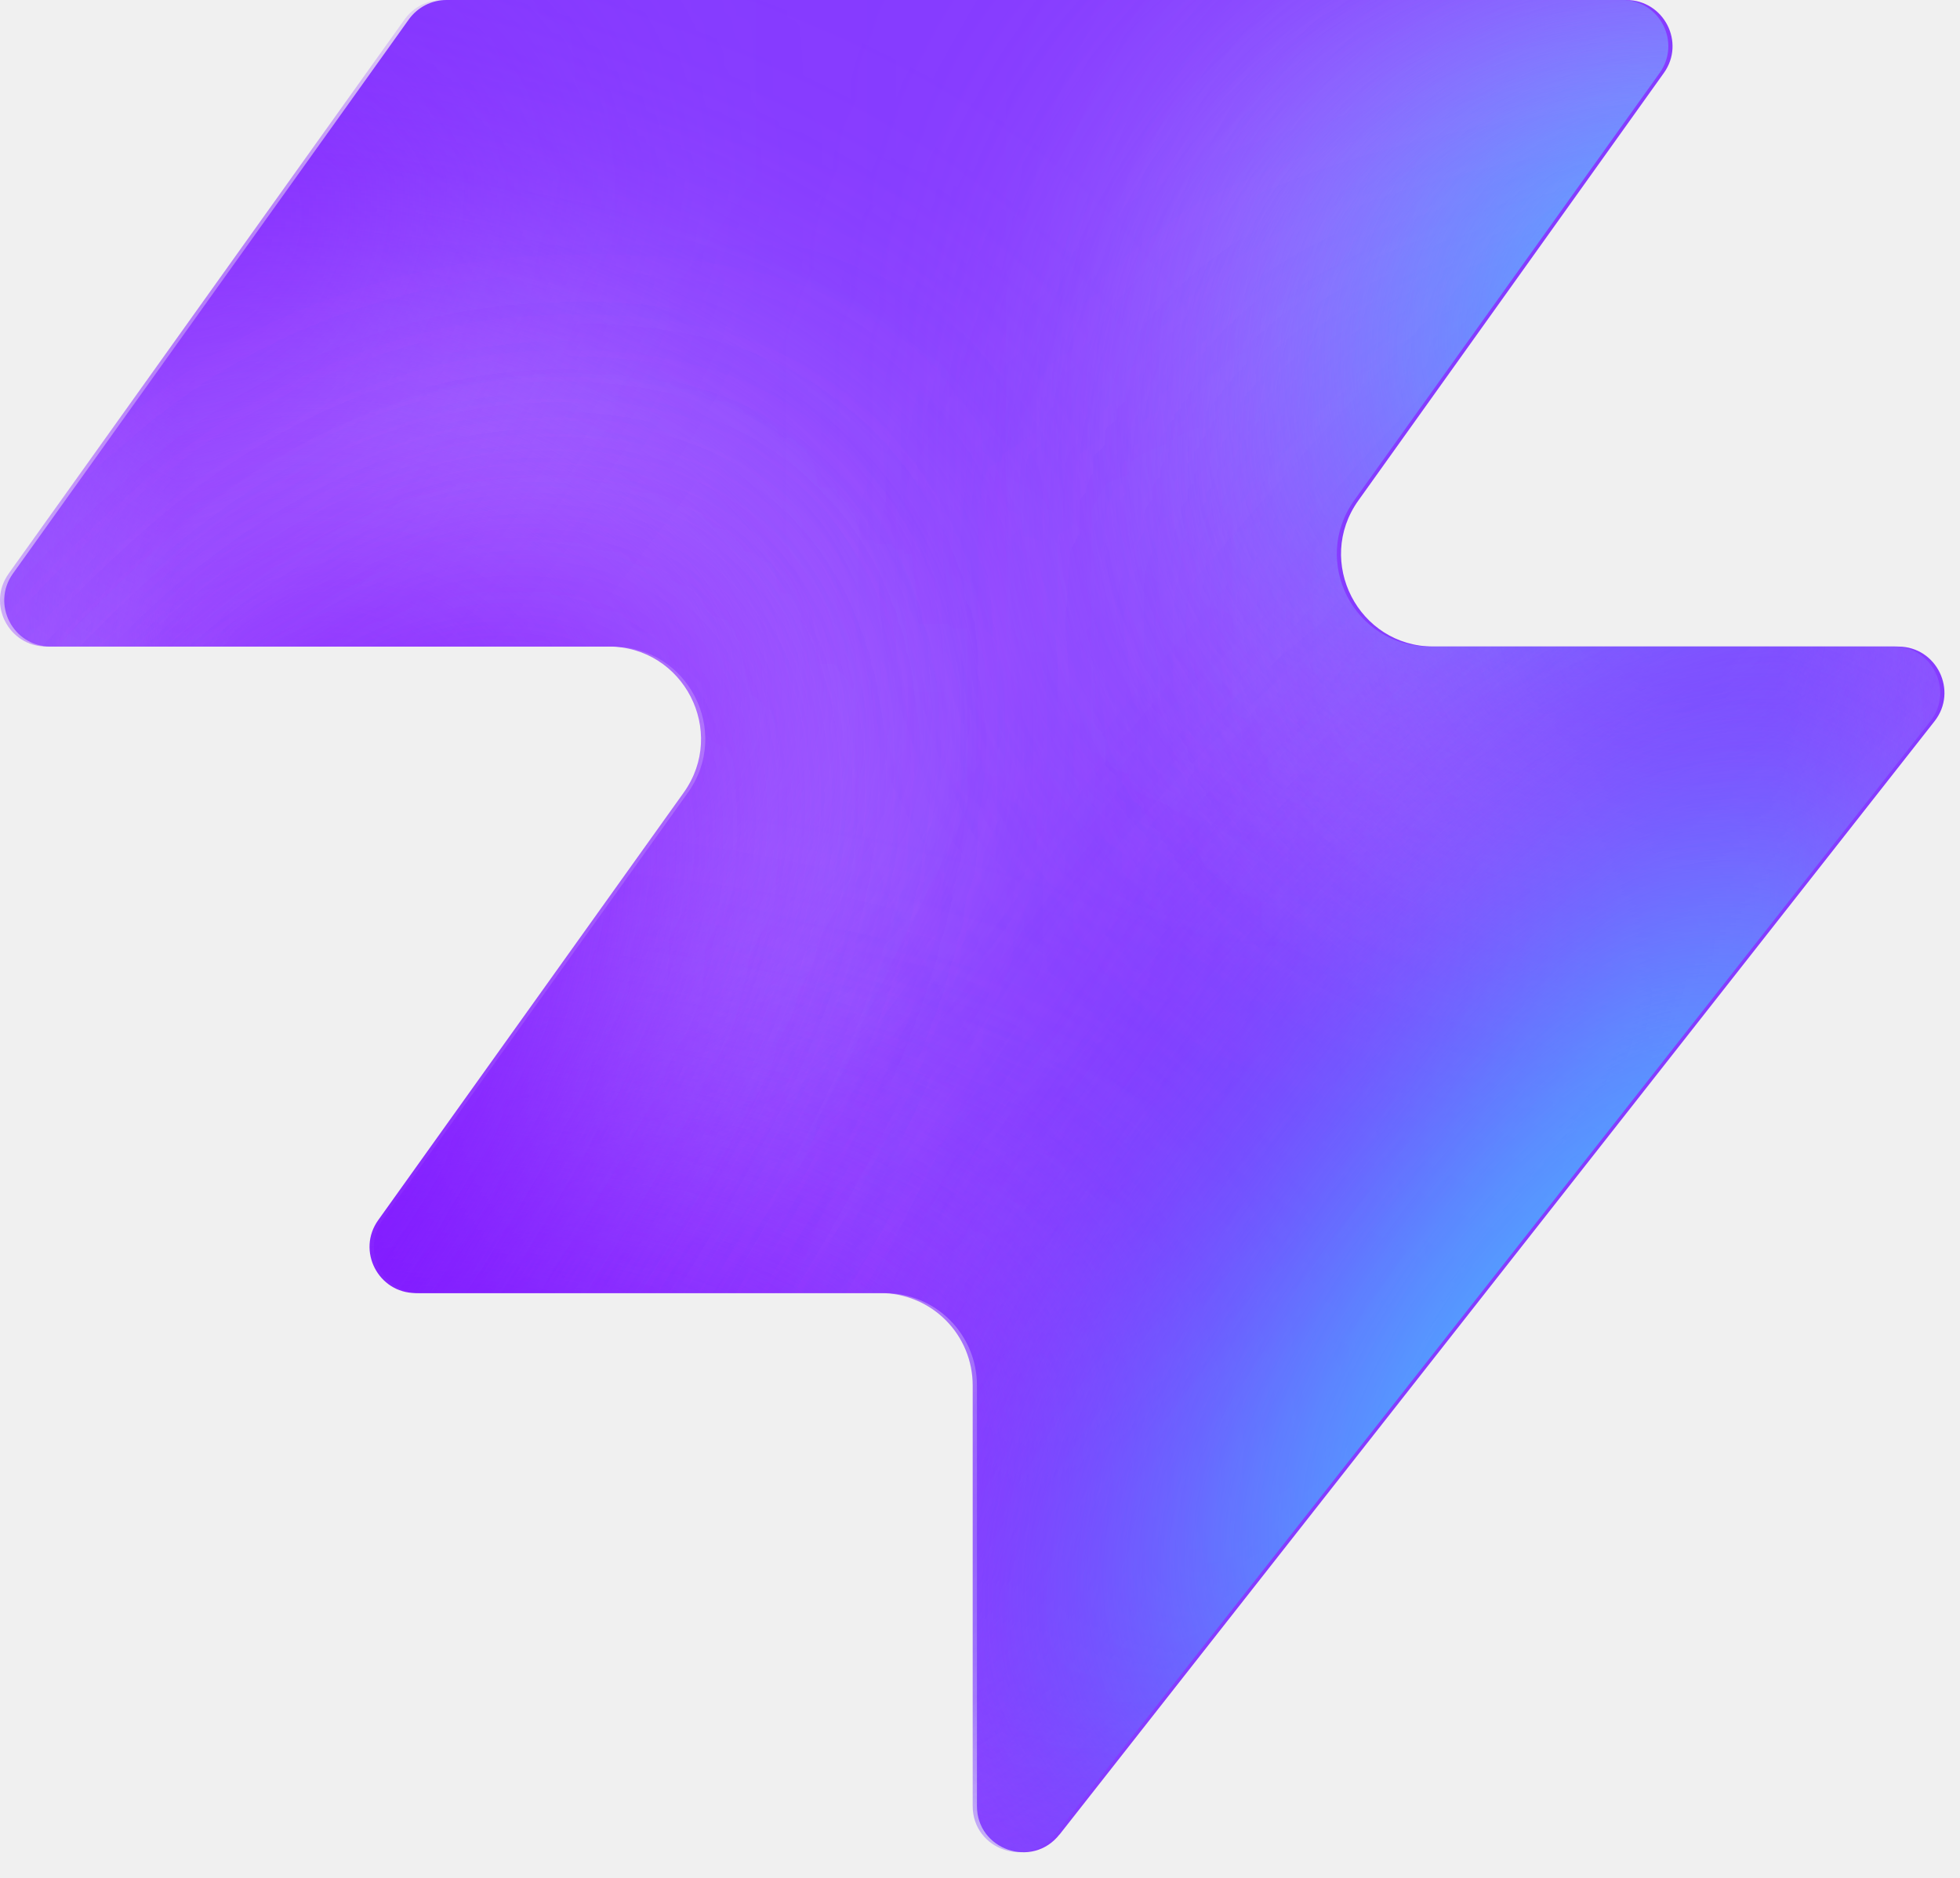
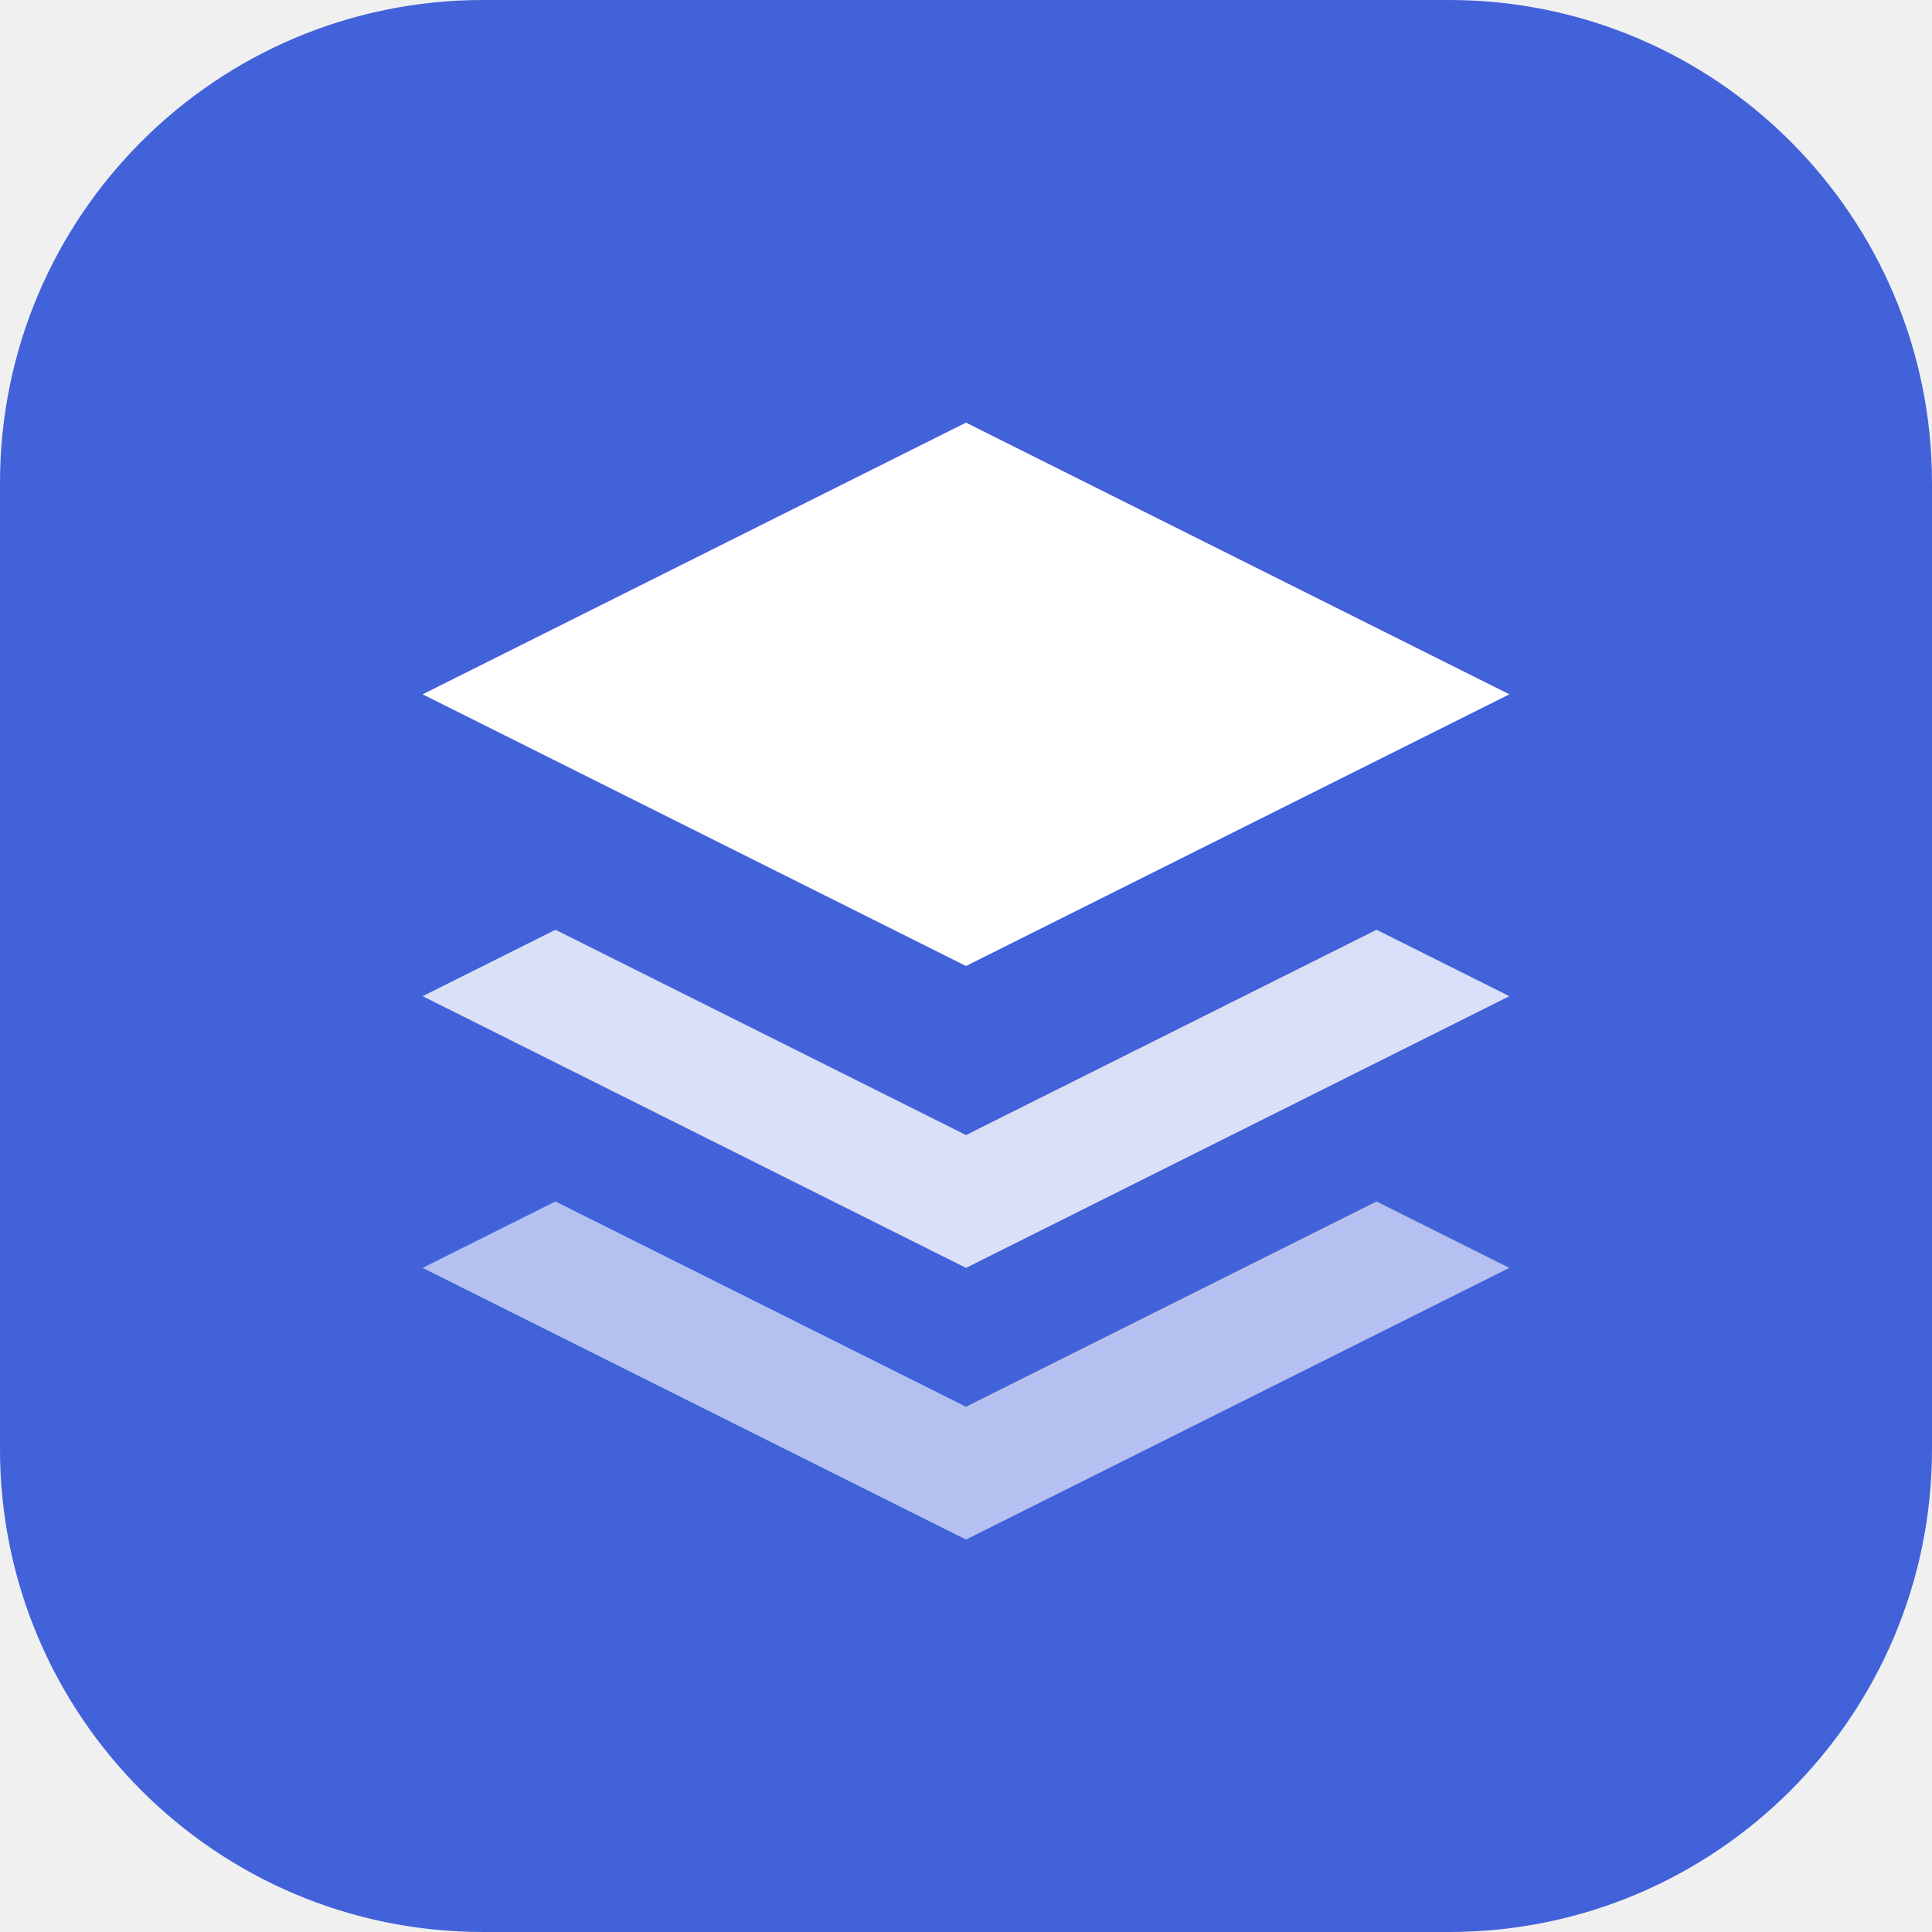
- <svg xmlns="http://www.w3.org/2000/svg" width="48" height="46" fill="none" viewBox="0 0 48 46">
-   <path fill="#863bff" d="M25.946 44.938c-.664.845-2.021.375-2.021-.698V33.937a2.26 2.26 0 0 0-2.262-2.262H10.287c-.92 0-1.456-1.04-.92-1.788l7.48-10.471c1.07-1.497 0-3.578-1.842-3.578H1.237c-.92 0-1.456-1.04-.92-1.788L10.013.474c.214-.297.556-.474.92-.474h28.894c.92 0 1.456 1.04.92 1.788l-7.48 10.471c-1.07 1.498 0 3.579 1.842 3.579h11.377c.943 0 1.473 1.088.89 1.83L25.947 44.94z" style="fill:#863bff;fill:color(display-p3 .525 .23 1);fill-opacity:1" />
-   <mask id="a" width="48" height="46" x="0" y="0" maskUnits="userSpaceOnUse" style="mask-type:alpha">
-     <path fill="#000" d="M25.842 44.938c-.664.844-2.021.375-2.021-.698V33.937a2.26 2.26 0 0 0-2.262-2.262H10.183c-.92 0-1.456-1.04-.92-1.788l7.48-10.471c1.07-1.498 0-3.579-1.842-3.579H1.133c-.92 0-1.456-1.04-.92-1.787L9.91.473c.214-.297.556-.474.92-.474h28.894c.92 0 1.456 1.04.92 1.788l-7.48 10.471c-1.07 1.498 0 3.578 1.842 3.578h11.377c.943 0 1.473 1.088.89 1.832L25.843 44.94z" style="fill:#000;fill-opacity:1" />
-   </mask>
-   <g mask="url(#a)">
-     <g filter="url(#b)">
-       <ellipse cx="5.508" cy="14.704" fill="#ede6ff" rx="5.508" ry="14.704" style="fill:#ede6ff;fill:color(display-p3 .927 .903 1);fill-opacity:1" transform="matrix(.00324 1 1 -.00324 -4.47 31.516)" />
-     </g>
-     <g filter="url(#c)">
-       <ellipse cx="10.399" cy="29.851" fill="#ede6ff" rx="10.399" ry="29.851" style="fill:#ede6ff;fill:color(display-p3 .927 .903 1);fill-opacity:1" transform="matrix(.00324 1 1 -.00324 -39.328 7.883)" />
-     </g>
-     <g filter="url(#d)">
-       <ellipse cx="5.508" cy="30.487" fill="#7e14ff" rx="5.508" ry="30.487" style="fill:#7e14ff;fill:color(display-p3 .492 .077 1);fill-opacity:1" transform="rotate(89.814 -25.913 -14.639)scale(1 -1)" />
-     </g>
-     <g filter="url(#e)">
-       <ellipse cx="5.508" cy="30.599" fill="#7e14ff" rx="5.508" ry="30.599" style="fill:#7e14ff;fill:color(display-p3 .492 .077 1);fill-opacity:1" transform="rotate(89.814 -32.644 -3.334)scale(1 -1)" />
-     </g>
-     <g filter="url(#f)">
-       <ellipse cx="5.508" cy="30.599" fill="#7e14ff" rx="5.508" ry="30.599" style="fill:#7e14ff;fill:color(display-p3 .492 .077 1);fill-opacity:1" transform="matrix(.00324 1 1 -.00324 -34.34 30.47)" />
-     </g>
-     <g filter="url(#g)">
-       <ellipse cx="14.072" cy="22.078" fill="#ede6ff" rx="14.072" ry="22.078" style="fill:#ede6ff;fill:color(display-p3 .927 .903 1);fill-opacity:1" transform="rotate(93.35 24.506 48.493)scale(-1 1)" />
-     </g>
-     <g filter="url(#h)">
-       <ellipse cx="3.47" cy="21.501" fill="#7e14ff" rx="3.47" ry="21.501" style="fill:#7e14ff;fill:color(display-p3 .492 .077 1);fill-opacity:1" transform="rotate(89.009 28.708 47.59)scale(-1 1)" />
-     </g>
-     <g filter="url(#i)">
-       <ellipse cx="3.47" cy="21.501" fill="#7e14ff" rx="3.47" ry="21.501" style="fill:#7e14ff;fill:color(display-p3 .492 .077 1);fill-opacity:1" transform="rotate(89.009 28.708 47.59)scale(-1 1)" />
-     </g>
-     <g filter="url(#j)">
-       <ellipse cx=".387" cy="8.972" fill="#7e14ff" rx="4.407" ry="29.108" style="fill:#7e14ff;fill:color(display-p3 .492 .077 1);fill-opacity:1" transform="rotate(39.51 .387 8.972)" />
-     </g>
-     <g filter="url(#k)">
-       <ellipse cx="47.523" cy="-6.092" fill="#7e14ff" rx="4.407" ry="29.108" style="fill:#7e14ff;fill:color(display-p3 .492 .077 1);fill-opacity:1" transform="rotate(37.892 47.523 -6.092)" />
-     </g>
-     <g filter="url(#l)">
-       <ellipse cx="41.412" cy="6.333" fill="#47bfff" rx="5.971" ry="9.665" style="fill:#47bfff;fill:color(display-p3 .28 .748 1);fill-opacity:1" transform="rotate(37.892 41.412 6.333)" />
-     </g>
-     <g filter="url(#m)">
-       <ellipse cx="-1.879" cy="38.332" fill="#7e14ff" rx="4.407" ry="29.108" style="fill:#7e14ff;fill:color(display-p3 .492 .077 1);fill-opacity:1" transform="rotate(37.892 -1.88 38.332)" />
-     </g>
-     <g filter="url(#n)">
-       <ellipse cx="-1.879" cy="38.332" fill="#7e14ff" rx="4.407" ry="29.108" style="fill:#7e14ff;fill:color(display-p3 .492 .077 1);fill-opacity:1" transform="rotate(37.892 -1.88 38.332)" />
-     </g>
-     <g filter="url(#o)">
-       <ellipse cx="35.651" cy="29.907" fill="#7e14ff" rx="4.407" ry="29.108" style="fill:#7e14ff;fill:color(display-p3 .492 .077 1);fill-opacity:1" transform="rotate(37.892 35.651 29.907)" />
-     </g>
-     <g filter="url(#p)">
-       <ellipse cx="38.418" cy="32.4" fill="#47bfff" rx="5.971" ry="15.297" style="fill:#47bfff;fill:color(display-p3 .28 .748 1);fill-opacity:1" transform="rotate(37.892 38.418 32.4)" />
-     </g>
-   </g>
-   <defs>
-     <filter id="b" width="60.045" height="41.654" x="-19.77" y="16.149" color-interpolation-filters="sRGB" filterUnits="userSpaceOnUse">
-       <feFlood flood-opacity="0" result="BackgroundImageFix" />
-       <feBlend in="SourceGraphic" in2="BackgroundImageFix" result="shape" />
-       <feGaussianBlur result="effect1_foregroundBlur_2002_17158" stdDeviation="7.659" />
-     </filter>
-     <filter id="c" width="90.34" height="51.437" x="-54.613" y="-7.533" color-interpolation-filters="sRGB" filterUnits="userSpaceOnUse">
-       <feFlood flood-opacity="0" result="BackgroundImageFix" />
-       <feBlend in="SourceGraphic" in2="BackgroundImageFix" result="shape" />
-       <feGaussianBlur result="effect1_foregroundBlur_2002_17158" stdDeviation="7.659" />
-     </filter>
-     <filter id="d" width="79.355" height="29.4" x="-49.64" y="2.03" color-interpolation-filters="sRGB" filterUnits="userSpaceOnUse">
-       <feFlood flood-opacity="0" result="BackgroundImageFix" />
-       <feBlend in="SourceGraphic" in2="BackgroundImageFix" result="shape" />
-       <feGaussianBlur result="effect1_foregroundBlur_2002_17158" stdDeviation="4.596" />
-     </filter>
-     <filter id="e" width="79.579" height="29.4" x="-45.045" y="20.029" color-interpolation-filters="sRGB" filterUnits="userSpaceOnUse">
-       <feFlood flood-opacity="0" result="BackgroundImageFix" />
-       <feBlend in="SourceGraphic" in2="BackgroundImageFix" result="shape" />
-       <feGaussianBlur result="effect1_foregroundBlur_2002_17158" stdDeviation="4.596" />
-     </filter>
-     <filter id="f" width="79.579" height="29.4" x="-43.513" y="21.178" color-interpolation-filters="sRGB" filterUnits="userSpaceOnUse">
-       <feFlood flood-opacity="0" result="BackgroundImageFix" />
-       <feBlend in="SourceGraphic" in2="BackgroundImageFix" result="shape" />
-       <feGaussianBlur result="effect1_foregroundBlur_2002_17158" stdDeviation="4.596" />
-     </filter>
-     <filter id="g" width="74.749" height="58.852" x="15.756" y="-17.901" color-interpolation-filters="sRGB" filterUnits="userSpaceOnUse">
-       <feFlood flood-opacity="0" result="BackgroundImageFix" />
-       <feBlend in="SourceGraphic" in2="BackgroundImageFix" result="shape" />
-       <feGaussianBlur result="effect1_foregroundBlur_2002_17158" stdDeviation="7.659" />
-     </filter>
-     <filter id="h" width="61.377" height="25.362" x="23.548" y="2.284" color-interpolation-filters="sRGB" filterUnits="userSpaceOnUse">
-       <feFlood flood-opacity="0" result="BackgroundImageFix" />
-       <feBlend in="SourceGraphic" in2="BackgroundImageFix" result="shape" />
-       <feGaussianBlur result="effect1_foregroundBlur_2002_17158" stdDeviation="4.596" />
-     </filter>
-     <filter id="i" width="61.377" height="25.362" x="23.548" y="2.284" color-interpolation-filters="sRGB" filterUnits="userSpaceOnUse">
-       <feFlood flood-opacity="0" result="BackgroundImageFix" />
-       <feBlend in="SourceGraphic" in2="BackgroundImageFix" result="shape" />
-       <feGaussianBlur result="effect1_foregroundBlur_2002_17158" stdDeviation="4.596" />
-     </filter>
-     <filter id="j" width="56.045" height="63.649" x="-27.636" y="-22.853" color-interpolation-filters="sRGB" filterUnits="userSpaceOnUse">
-       <feFlood flood-opacity="0" result="BackgroundImageFix" />
-       <feBlend in="SourceGraphic" in2="BackgroundImageFix" result="shape" />
-       <feGaussianBlur result="effect1_foregroundBlur_2002_17158" stdDeviation="4.596" />
-     </filter>
-     <filter id="k" width="54.814" height="64.646" x="20.116" y="-38.415" color-interpolation-filters="sRGB" filterUnits="userSpaceOnUse">
-       <feFlood flood-opacity="0" result="BackgroundImageFix" />
-       <feBlend in="SourceGraphic" in2="BackgroundImageFix" result="shape" />
-       <feGaussianBlur result="effect1_foregroundBlur_2002_17158" stdDeviation="4.596" />
-     </filter>
-     <filter id="l" width="33.541" height="35.313" x="24.641" y="-11.323" color-interpolation-filters="sRGB" filterUnits="userSpaceOnUse">
-       <feFlood flood-opacity="0" result="BackgroundImageFix" />
-       <feBlend in="SourceGraphic" in2="BackgroundImageFix" result="shape" />
-       <feGaussianBlur result="effect1_foregroundBlur_2002_17158" stdDeviation="4.596" />
-     </filter>
-     <filter id="m" width="54.814" height="64.646" x="-29.286" y="6.009" color-interpolation-filters="sRGB" filterUnits="userSpaceOnUse">
-       <feFlood flood-opacity="0" result="BackgroundImageFix" />
-       <feBlend in="SourceGraphic" in2="BackgroundImageFix" result="shape" />
-       <feGaussianBlur result="effect1_foregroundBlur_2002_17158" stdDeviation="4.596" />
-     </filter>
-     <filter id="n" width="54.814" height="64.646" x="-29.286" y="6.009" color-interpolation-filters="sRGB" filterUnits="userSpaceOnUse">
-       <feFlood flood-opacity="0" result="BackgroundImageFix" />
-       <feBlend in="SourceGraphic" in2="BackgroundImageFix" result="shape" />
-       <feGaussianBlur result="effect1_foregroundBlur_2002_17158" stdDeviation="4.596" />
-     </filter>
-     <filter id="o" width="54.814" height="64.646" x="8.244" y="-2.416" color-interpolation-filters="sRGB" filterUnits="userSpaceOnUse">
-       <feFlood flood-opacity="0" result="BackgroundImageFix" />
-       <feBlend in="SourceGraphic" in2="BackgroundImageFix" result="shape" />
-       <feGaussianBlur result="effect1_foregroundBlur_2002_17158" stdDeviation="4.596" />
-     </filter>
-     <filter id="p" width="39.409" height="43.623" x="18.713" y="10.588" color-interpolation-filters="sRGB" filterUnits="userSpaceOnUse">
-       <feFlood flood-opacity="0" result="BackgroundImageFix" />
-       <feBlend in="SourceGraphic" in2="BackgroundImageFix" result="shape" />
-       <feGaussianBlur result="effect1_foregroundBlur_2002_17158" stdDeviation="4.596" />
-     </filter>
-   </defs>
+ <svg xmlns="http://www.w3.org/2000/svg" viewBox="0 0 32 32">
+   <rect width="32" height="32" rx="8" fill="#4162D9" />
+   <path d="M16 7 25 11.5 16 16 7 11.5Z" fill="#fff" />
+   <path d="m9.2 15.4 6.8 3.4 6.8-3.4 2.2 1.1-9 4.5-9-4.5Z" fill="#fff" opacity=".8" />
+   <path d="m9.2 19.9 6.8 3.4 6.8-3.4 2.2 1.1-9 4.5-9-4.5Z" fill="#fff" opacity=".6" />
</svg>
